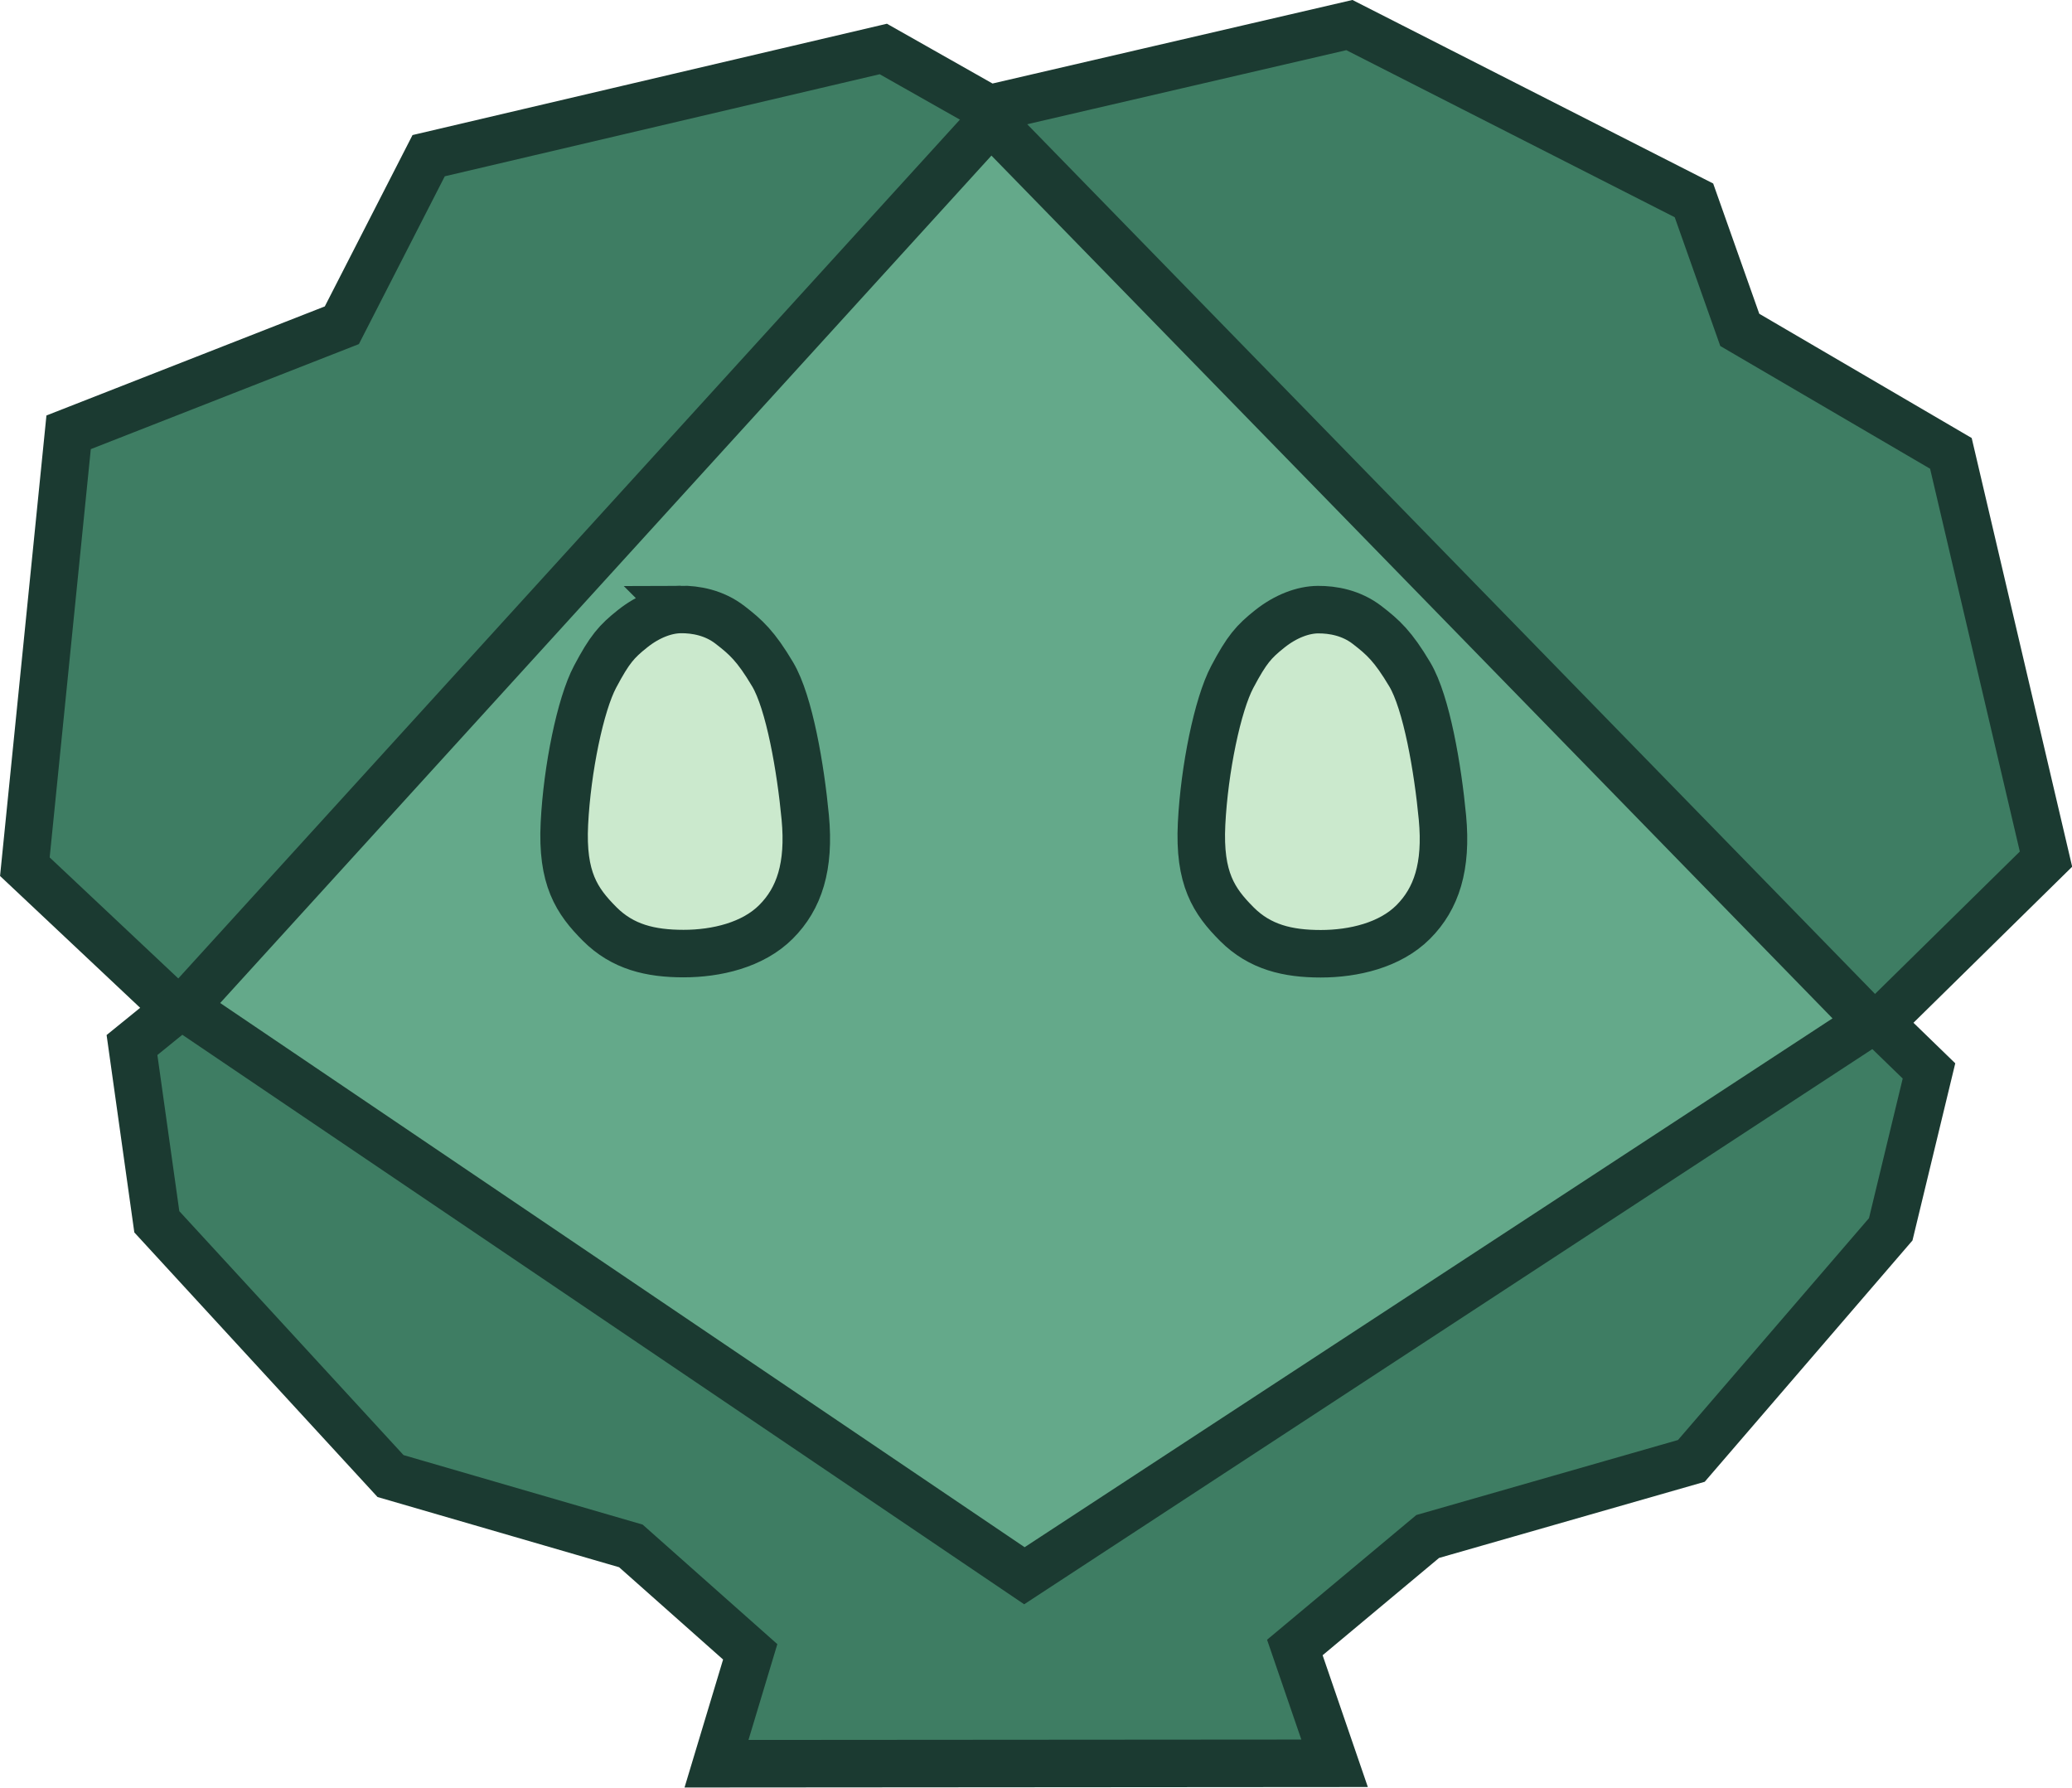
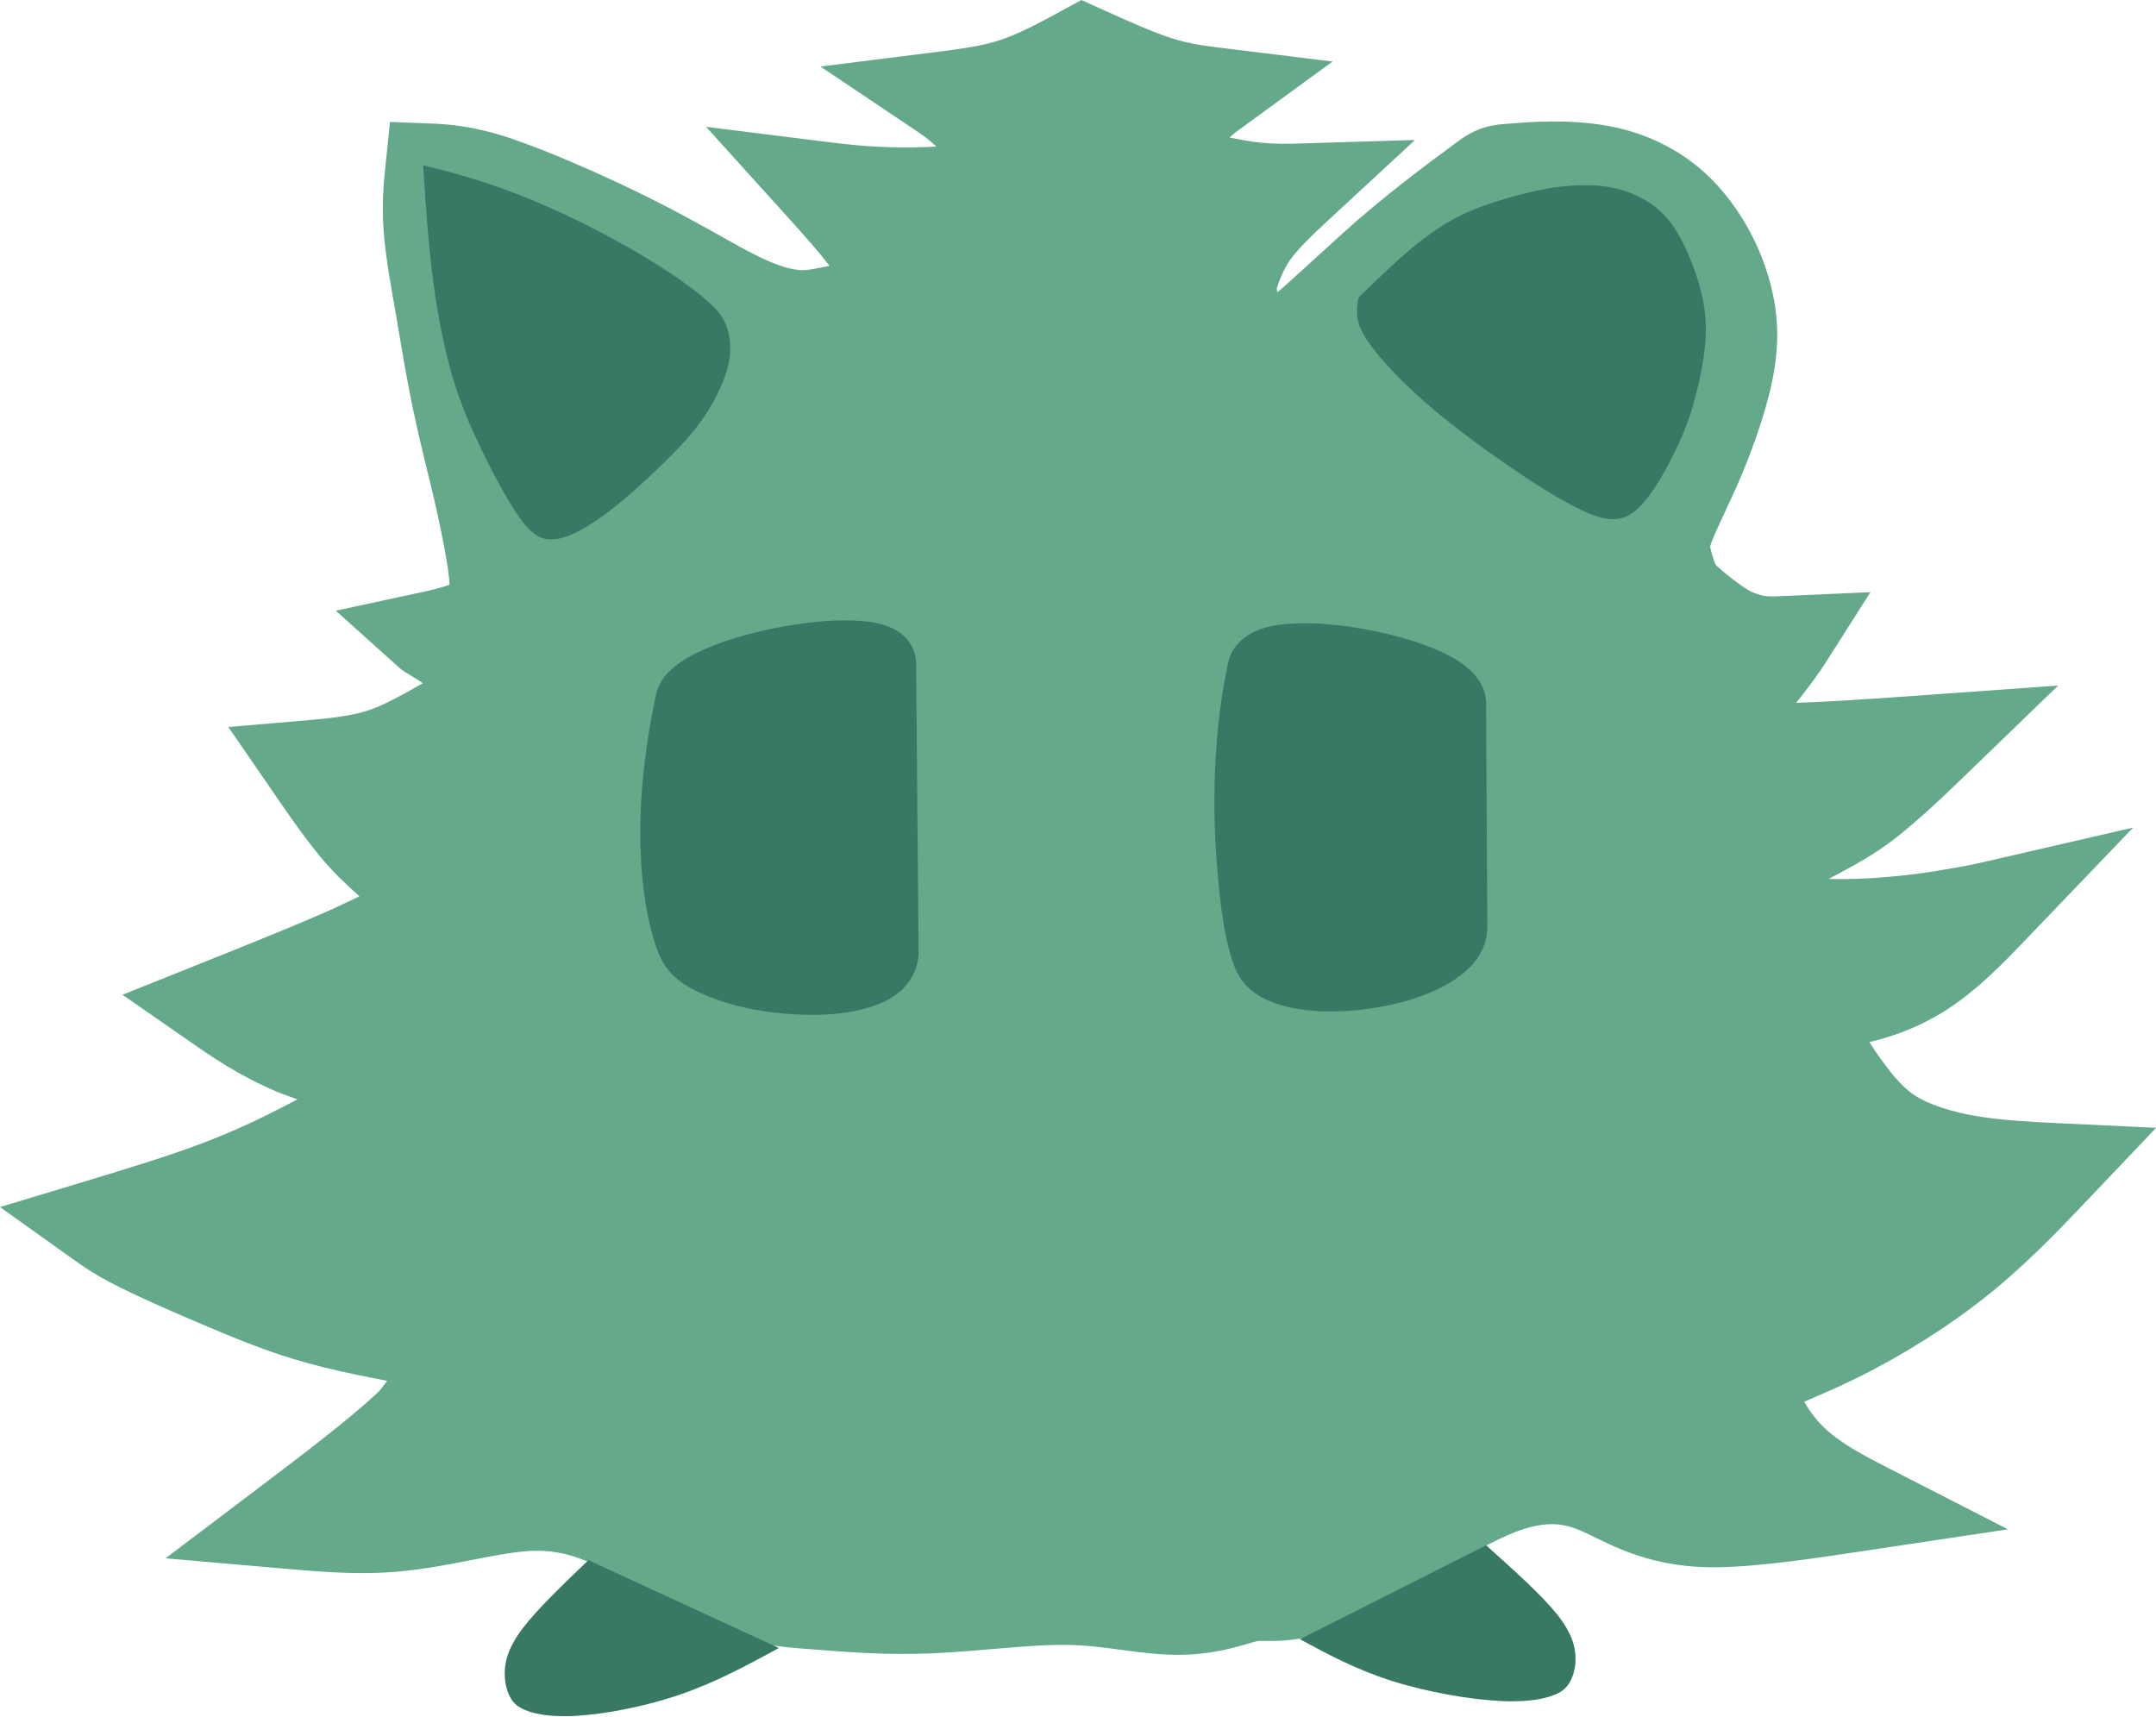
- <svg xmlns="http://www.w3.org/2000/svg" width="110.34mm" height="95.177mm" version="1.1" viewBox="0 0 110.34 95.177">
-   <g transform="translate(-39.756 -179.68)">
-     <g stroke="#1b3a31" stroke-width="2.53">
-       <path d="m109.94 212.14c-0.791 5e-3 -1.719 0.349-2.568 1.026s-1.216 1.087-1.996 2.558-1.486 4.893-1.633 7.815c-0.147 2.922 0.654 4.121 1.879 5.348 1.225 1.227 2.716 1.575 4.465 1.575 1.75 1e-5 3.69-0.453 4.927-1.691 1.237-1.239 1.8-2.95 1.555-5.559s-0.844-6.117-1.737-7.619-1.421-1.977-2.269-2.632-1.832-0.826-2.624-0.821z" fill="none" />
-       <path d="m76.008 212.13c-0.791 5e-3 -1.719 0.349-2.568 1.026s-1.216 1.087-1.996 2.558-1.486 4.893-1.633 7.815c-0.147 2.922 0.654 4.121 1.879 5.348 1.225 1.227 2.716 1.575 4.465 1.575 1.75 1e-5 3.69-0.452 4.927-1.691 1.237-1.239 1.8-2.95 1.555-5.559s-0.844-6.117-1.737-7.619-1.421-1.977-2.269-2.632-1.832-0.827-2.624-0.822z" fill="none" />
-       <g>
-         <path d="m108.71 267.4 7.076-5.911 14.039-4.024 10.618-12.331 2.037-8.433-2.637-2.558 8.868-8.719-5.064-21.604-11.243-6.576-2.44-6.895-18.349-9.334-19.198 4.455-5.622-3.182-24.212 5.681-4.623 9.029-14.55 5.7-2.33 23.129 8.061 7.584-2.356 1.911 1.322 9.412 12.446 13.538 12.798 3.719 6.356 5.64-1.795 5.958 32.914-0.024z" fill="#3e7d63" />
-         <path d="m92.521 186.12-42.959 47.194 44.746 30.266 45.013-29.46z" fill="#64a98a" />
-         <path d="m109.94 212.14c0.791-5e-3 1.775 0.166 2.624 0.821s1.376 1.13 2.269 2.632 1.491 5.01 1.737 7.619-0.318 4.32-1.555 5.559c-1.237 1.239-3.178 1.691-4.927 1.691-1.75 0-3.24-0.348-4.465-1.575-1.225-1.227-2.026-2.426-1.879-5.348 0.147-2.922 0.853-6.343 1.633-7.815s1.147-1.881 1.996-2.558 1.777-1.021 2.568-1.026z" fill="#cbe9cd" />
-         <path d="m76.008 212.13c0.791-5e-3 1.775 0.166 2.624 0.822s1.376 1.129 2.269 2.632 1.491 5.01 1.737 7.619-0.318 4.321-1.555 5.559c-1.237 1.239-3.178 1.691-4.927 1.691-1.75 0-3.24-0.348-4.465-1.575-1.225-1.227-2.026-2.426-1.879-5.348 0.147-2.922 0.853-6.343 1.633-7.815s1.147-1.881 1.996-2.558 1.777-1.021 2.568-1.026z" fill="#cbe9cd" />
-       </g>
+ <svg xmlns="http://www.w3.org/2000/svg" width="98.119mm" height="78.106mm" version="1.1" viewBox="0 0 98.119 78.106">
+   <path d="m68.851 7.619c0.826-0.062 2.479-0.187 3.96 0.078 1.481 0.265 2.791 0.92 3.835 2.058 1.045 1.138 1.824 2.76 2.105 4.194 0.281 1.434 0.062 2.682-0.312 3.991-0.374 1.31-0.904 2.682-1.428 3.809s-1.04 2.009-1.164 2.833c-0.124 0.823 0.217 1.79 0.655 2.353 0.438 0.563 1.509 1.451 2.445 1.851s1.64 0.369 2.421 0.334c-0.365 0.574-0.695 1.093-1.499 2.042s-2.159 2.375-1.649 2.709c0.51 0.334 4.002 0.124 5.891 0.004 1.889-0.12 3.045-0.203 4.2-0.285-1.108 1.071-2.216 2.142-3.318 3.005-1.102 0.864-2.198 1.52-3.541 2.15-1.343 0.631-2.933 1.236-2.83 1.861s1.899 1.271 3.956 1.426c2.057 0.155 4.375-0.18 5.821-0.414 1.446-0.234 2.019-0.366 2.592-0.498-1.014 1.058-2.029 2.117-3.065 2.866-1.036 0.75-2.095 1.191-3.153 1.455s-2.117 0.353-2.293 0.926c-0.176 0.573 0.529 1.632 1.215 2.614 0.686 0.982 1.352 1.887 2.325 2.532 0.973 0.645 2.252 1.028 3.579 1.253s2.691 0.289 4.058 0.354c-1.509 1.587-3.018 3.175-4.896 4.615-1.877 1.44-4.123 2.731-5.819 3.51-1.696 0.778-2.843 1.043-3.027 1.863-0.185 0.82 0.586 2.183 1.592 3.191 1.005 1.008 2.211 1.626 3.427 2.25-2.494 0.374-4.989 0.748-6.766 0.78-1.777 0.031-2.837-0.281-4.147-0.889s-2.869-1.512-5.285-0.757c-2.417 0.755-5.69 3.171-7.762 4.212s-2.941 0.71-3.873 0.795c-0.933 0.085-1.928 0.588-3.28 0.622-1.351 0.034-3.058-0.401-5.087-0.447s-4.378 0.298-6.429 0.386c-2.051 0.088-3.801-0.079-5.239-0.185-1.438-0.106-2.562-0.15-4.227-0.955-1.665-0.805-3.869-2.37-5.756-3.055-1.886-0.685-3.454-0.488-4.964-0.218-1.51 0.271-2.963 0.616-4.493 0.719-1.529 0.103-3.135-0.037-4.741-0.177 2.135-1.614 4.27-3.228 5.624-4.499 1.354-1.27 1.927-2.196 2.258-2.703s0.419-0.595-0.639-0.838-3.263-0.639-4.939-1.058c-1.676-0.419-2.822-0.86-4.057-1.367-1.235-0.507-2.558-1.08-3.528-1.521-0.97-0.441-1.587-0.75-2.05-1.014-0.463-0.265-0.772-0.485-1.08-0.706 1.896-0.573 3.792-1.147 5.424-1.764 1.632-0.617 2.999-1.279 4.255-1.94 1.257-0.661 2.403-1.323 3.241-1.676 0.838-0.353 1.367-0.397 0.551-0.75-0.816-0.353-2.977-1.014-4.564-1.698s-2.602-1.389-3.616-2.095c1.864-0.745 4.014-1.606 5.667-2.324s3.02-1.38 3.748-1.733 0.816-0.397 0.529-0.661c-0.287-0.265-0.948-0.75-1.609-1.312-0.661-0.562-1.323-1.202-2.008-2.037-0.685-0.835-1.393-1.865-2.102-2.895 1.13-0.096 2.26-0.193 3.342-0.538s2.115-0.938 3.233-1.583 2.318-1.342 2.414-1.747c0.096-0.405-0.913-0.517-1.671-0.801s-1.265-0.74-1.772-1.195c0.437-0.094 0.873-0.188 1.472-0.383 0.599-0.194 1.359-0.489 1.442-1.786 0.083-1.298-0.513-3.598-0.945-5.338-0.432-1.74-0.701-2.918-0.922-4.058s-0.393-2.242-0.601-3.443c-0.208-1.201-0.45-2.502-0.528-3.567-0.078-1.065 0.008-1.896 0.094-2.727 0.763 0.03 1.526 0.06 3.01 0.555 1.484 0.494 3.688 1.453 5.418 2.286 1.73 0.833 2.985 1.541 4.267 2.261 1.282 0.72 2.508 1.405 3.891 1.554 1.383 0.149 2.588-0.274 3.422-0.402s1.208 0.065 1.284-0.071c0.075-0.136-0.153-0.594-0.407-1.105-0.254-0.511-0.522-1.05-1.081-1.799-0.559-0.749-1.324-1.595-2.12-2.476 0.943 0.118 1.862 0.233 3.232 0.273s3.398-0.006 4.133-0.358c0.735-0.352 0.864-1.36 0.472-2.079-0.392-0.719-1.283-1.317-2.174-1.915 1.096-0.138 2.191-0.275 3.258-0.627 1.067-0.352 2.104-0.918 3.142-1.484 1.192 0.542 2.386 1.085 3.398 1.407 1.012 0.322 1.847 0.425 2.681 0.528-0.829 0.605-1.659 1.21-1.934 1.838-0.276 0.627 0.058 1.406 0.613 1.743 0.555 0.337 2.099 0.603 2.722 0.686 0.622 0.083 1.143 0.103 1.501 0.107 0.358 0.005 0.594-0.002 0.838-0.01-0.766 0.709-1.495 1.383-2.048 2.159-0.553 0.776-0.884 1.661-0.956 2.203-0.072 0.543 0.059 1.234 0.48 1.793 0.421 0.558 1.153 1.095 2.105 0.666 0.952-0.428 2.001-1.675 3.765-3.27 1.764-1.595 3.666-3 4.616-3.703 0.951-0.702 0.951-0.702 1.777-0.765z" fill="#64a98a" stop-color="#000000" stroke-linecap="round" />
+   <path d="m49.213 0-0.877 0.479c-1.038 0.566-1.983 1.069-2.811 1.342-0.827 0.273-1.785 0.403-2.881 0.541l-5.305 0.666 4.439 2.978c0.488 0.327 0.565 0.432 0.838 0.664-0.673 0.043-1.468 0.048-2.096 0.029-1.284-0.038-2.1-0.142-3.043-0.26l-5.344-0.668 3.611 3.994c0.796 0.881 1.532 1.704 2 2.33 0.001 0.002 7.88e-4 0.002 2e-3 0.004-0.45 0.081-0.987 0.234-1.402 0.189-0.86-0.093-1.845-0.59-3.125-1.309-1.28-0.719-2.591-1.459-4.379-2.32-1.788-0.861-3.997-1.829-5.652-2.381-1.656-0.552-2.801-0.626-3.564-0.656l-1.875-0.074-0.193 1.867c-0.086 0.831-0.189 1.83-0.098 3.078 0.092 1.248 0.346 2.579 0.551 3.762 0.204 1.182 0.38 2.297 0.609 3.482 0.229 1.185 0.507 2.404 0.943 4.16 0.436 1.756 0.925 4.189 0.891 4.729-0.03 0.013 0.039-0.022-0.064 0.012-0.508 0.165-0.839 0.236-1.275 0.33l-3.83 0.826 2.914 2.617c0.22 0.197 0.718 0.437 1.043 0.684-0.95 0.542-1.806 1.022-2.516 1.248-0.801 0.255-1.774 0.355-2.904 0.451l-3.428 0.293 1.949 2.832c0.708 1.03 1.435 2.095 2.203 3.031 0.617 0.752 1.219 1.304 1.815 1.842-0.601 0.28-0.968 0.47-1.725 0.799-1.607 0.698-3.75 1.555-5.613 2.301l-3.447 1.379 3.049 2.119c1.014 0.706 2.204 1.532 3.967 2.291 0.366 0.158 0.554 0.201 0.947 0.352-0.112 0.06-0.203 0.104-0.316 0.164-1.214 0.639-2.496 1.259-4.031 1.84-1.535 0.581-3.399 1.147-5.295 1.721l-3.894 1.176 3.311 2.365c0.309 0.22 0.704 0.502 1.25 0.814 0.546 0.312 1.218 0.645 2.217 1.1 0.999 0.454 2.333 1.031 3.594 1.549 1.26 0.518 2.544 1.012 4.332 1.459 1.048 0.262 1.909 0.421 2.918 0.625-0.209 0.226-0.184 0.296-0.48 0.574-1.206 1.131-3.326 2.749-5.461 4.363l-4.148 3.137 5.18 0.451c1.606 0.14 3.305 0.297 5.049 0.18 1.744-0.117 3.272-0.488 4.711-0.746 1.439-0.258 2.493-0.393 3.93 0.129 1.437 0.522 3.612 2.031 5.568 2.977 1.957 0.946 3.547 1.045 4.949 1.148 1.402 0.103 3.265 0.282 5.473 0.188 2.208-0.095 4.531-0.425 6.299-0.385 1.768 0.04 3.359 0.493 5.182 0.447 1.822-0.045 3.061-0.597 3.412-0.629 0.351-0.032 2.163 0.219 4.588-1 1.212-0.61 2.541-1.479 3.883-2.285 1.342-0.806 2.704-1.531 3.578-1.805 1.749-0.547 2.399-0.01 3.846 0.662 1.447 0.672 3 1.11 5.025 1.074 2.025-0.036 4.533-0.429 7.027-0.803l6.146-0.922-5.531-2.834c-1.216-0.624-2.192-1.151-2.922-1.883-0.338-0.339-0.631-0.755-0.818-1.09 0.389-0.175 0.901-0.381 1.672-0.734 1.851-0.849 4.171-2.183 6.201-3.74 2.03-1.557 3.62-3.235 5.129-4.822l3.012-3.17-4.367-0.207c-1.367-0.065-2.652-0.131-3.818-0.328-1.166-0.197-2.203-0.546-2.809-0.947-0.605-0.401-1.121-1.053-1.789-2.01-0.111-0.158-0.163-0.262-0.264-0.412 0.081-0.019 0.102-0.022 0.188-0.043 1.261-0.315 2.581-0.865 3.84-1.775 1.258-0.91 2.322-2.043 3.336-3.102l4.639-4.84-6.531 1.506c-0.573 0.132-1.052 0.246-2.463 0.475-1.283 0.208-3.225 0.409-4.867 0.357 1.05-0.553 2.075-1.099 3.014-1.834 1.222-0.957 2.366-2.07 3.475-3.141l3.959-3.826-5.49 0.393c-1.156 0.083-2.303 0.166-4.186 0.285-0.625 0.04-1.456 0.074-2.246 0.109 0.556-0.703 1.028-1.339 1.318-1.795l2.062-3.244-3.84 0.172c-0.782 0.035-0.977 0.067-1.545-0.176-0.46-0.197-1.56-1.119-1.654-1.24-0.065-0.084-0.263-0.763-0.254-0.826 0.033-0.222 0.433-1.065 1-2.287 0.567-1.222 1.127-2.669 1.537-4.104 0.41-1.435 0.712-3.083 0.352-4.924-0.36-1.841-1.244-3.692-2.594-5.162-1.349-1.47-3.115-2.344-4.957-2.674-1.842-0.33-3.637-0.166-4.463-0.104-0.413 0.031-0.919 0.056-1.482 0.299-0.563 0.242-0.857 0.5-1.332 0.852-0.951 0.702-2.908 2.145-4.769 3.828-1.707 1.544-2.704 2.478-2.986 2.695-0.012-0.057-0.042-0.135-0.041-0.139 4e-3 -0.03 0.247-0.809 0.602-1.307 0.388-0.545 1.011-1.143 1.777-1.852l3.922-3.629-5.34 0.162c-0.244 0.007-0.431 0.014-0.75 0.01-0.311-0.004-0.746-0.021-1.264-0.09-0.221-0.029-0.668-0.109-1.08-0.195 0.232-0.216 0.21-0.195 0.594-0.475l4.088-2.982-5.021-0.617c-0.834-0.103-1.492-0.186-2.318-0.449-0.826-0.263-1.985-0.78-3.178-1.322zm0.129 4.416c0.745 0.335 1.49 0.657 2.234 0.922-0.662 1.679 0.054 3.282 1.435 4.121 0.781 0.475 1.326 0.545 1.938 0.682 0.083 0.019 0.131 0.02 0.213 0.037-0.487 0.819-0.926 1.621-1.037 2.457-0.143 1.076 0.088 2.227 0.867 3.26 0.361 0.478 0.869 1.001 1.668 1.34 0.799 0.339 1.918 0.367 2.853-0.055 1.774-0.799 2.613-2.097 4.285-3.609 1.667-1.508 3.514-2.876 4.465-3.578 0.475-0.351 0.656-0.446 0.537-0.395-0.119 0.051-0.212 0.047 0.201 0.016 0.826-0.062 2.337-0.148 3.457 0.053 1.12 0.2 1.975 0.635 2.715 1.441 0.74 0.806 1.414 2.196 1.615 3.225 0.201 1.028 0.067 1.874-0.271 3.059-0.338 1.185-0.841 2.483-1.32 3.516s-1.114 1.952-1.328 3.377c-0.238 1.584 0.243 2.837 1.055 3.879 0.719 0.924 1.695 1.695 2.939 2.287-0.307 0.354-0.61 0.683-0.928 1.121-0.241 0.332-0.479 0.652-0.674 1.213-0.098 0.281-0.207 0.647-0.131 1.19 0.076 0.542 0.488 1.239 0.994 1.57 0.541 0.355 0.805 0.351 1.072 0.398s0.513 0.068 0.775 0.084c0.524 0.031 1.104 0.029 1.721 0.016 0.522-0.011 0.974-0.046 1.502-0.072-0.516 0.313-0.969 0.673-1.594 0.967-0.62 0.291-1.367 0.598-2.08 0.996-0.357 0.199-0.713 0.407-1.1 0.791s-0.94 1.188-0.771 2.209c0.168 1.021 0.758 1.471 1.195 1.777 0.437 0.307 0.873 0.498 1.346 0.668 0.935 0.337 2.025 0.551 3.201 0.643-0.231 0.083-0.453 0.146-0.73 0.33-0.401 0.265-0.887 0.763-1.092 1.43-0.41 1.334 0.096 2.045 0.422 2.668 0.326 0.623 0.713 1.174 1.065 1.678 0.703 1.007 1.517 2.166 2.859 3.055 1.287 0.852 2.739 1.259 4.168 1.514-0.518 0.471-0.97 1.017-1.539 1.453-1.725 1.323-3.894 2.572-5.436 3.279-0.771 0.354-1.451 0.592-2.156 0.951-0.705 0.359-1.711 1.058-1.988 2.289-0.275 1.224 0.114 2.092 0.525 2.885 0.304 0.586 0.748 1.091 1.184 1.596-0.457 0.039-1.179 0.173-1.541 0.18-1.53 0.027-2.097-0.159-3.269-0.703-1.173-0.544-3.64-1.816-6.725-0.852-1.542 0.482-3.026 1.342-4.443 2.193-1.417 0.851-2.762 1.709-3.621 2.141-1.718 0.864-1.643 0.451-3.156 0.59-1.514 0.138-2.266 0.593-3.147 0.615-0.88 0.022-2.703-0.396-4.992-0.447-2.289-0.052-4.667 0.305-6.561 0.387-1.893 0.081-3.533-0.073-5.006-0.182-1.473-0.108-2.131-0.096-3.504-0.76-1.373-0.664-3.608-2.287-5.943-3.135-2.336-0.848-4.418-0.59-6-0.307-1.183 0.212-2.182 0.377-3.195 0.518 0.398-0.337 0.967-0.729 1.307-1.047 1.502-1.409 2.265-2.611 2.564-3.07 0.075-0.115 0.176-0.228 0.332-0.568 0.156-0.34 0.369-1.3-0.086-2.064-0.455-0.764-0.966-0.897-1.27-1.01-0.303-0.113-0.548-0.168-0.844-0.236-1.185-0.272-3.337-0.658-4.9-1.049-1.564-0.391-2.572-0.781-3.781-1.277-0.787-0.323-1.509-0.646-2.252-0.971 0.311-0.11 0.665-0.201 0.965-0.314 1.728-0.654 3.179-1.357 4.479-2.041 1.299-0.684 2.471-1.343 3.086-1.602 0.154-0.065 0.312-0.122 0.494-0.191s0.349-0.076 0.809-0.414c0.23-0.169 0.658-0.497 0.828-1.246 0.17-0.75-0.202-1.53-0.477-1.844-0.55-0.626-0.796-0.607-1.086-0.732-1.129-0.488-3.039-1.063-4.443-1.654 0.65-0.269 1.359-0.543 1.934-0.793 1.695-0.737 3.095-1.414 3.824-1.768 0.365-0.177 0.54-0.003 1.277-0.846 0.369-0.422 0.612-1.663 0.35-2.258-0.262-0.595-0.486-0.707-0.615-0.826-0.518-0.478-1.077-0.863-1.67-1.367-0.593-0.504-1.156-1.047-1.758-1.781-0.041-0.049-0.093-0.134-0.135-0.186 0.156-0.042 0.28-0.022 0.438-0.072 1.363-0.434 2.505-1.111 3.625-1.758 0.56-0.323 1.163-0.67 1.709-1.039 0.273-0.185 0.533-0.37 0.801-0.617s0.64-0.474 0.85-1.361c0.21-0.887-0.402-1.963-0.836-2.299-0.164-0.126-0.241-0.122-0.369-0.189 0.382-0.579 0.677-1.258 0.725-2.01 0.131-2.055-0.57-4.224-0.998-5.947-0.428-1.723-0.688-2.862-0.9-3.957-0.212-1.095-0.383-2.184-0.594-3.404-0.211-1.22-0.439-2.49-0.504-3.373-0.006-0.079 0.012-0.137 0.008-0.213 0.192 0.054 0.219 0.003 0.469 0.086 1.312 0.437 3.51 1.384 5.182 2.189 1.671 0.805 2.871 1.482 4.156 2.203 1.285 0.721 2.75 1.593 4.656 1.799 1.907 0.205 3.472-0.342 3.939-0.414 0.224-0.034 0.308-0.026 0.477-0.014 0.084 0.006 0.172 0.03 0.49 0.014 0.159-0.008 0.395-0.02 0.74-0.164 0.345-0.144 0.792-0.498 1.022-0.91 0.459-0.826 0.27-1.272 0.213-1.543-0.057-0.271-0.123-0.436-0.188-0.594-0.128-0.316-0.262-0.577-0.389-0.832-0.136-0.274-0.453-0.742-0.68-1.127 0.457-0.003 0.887 0.011 1.355-0.02 0.863-0.057 1.577-0.048 2.561-0.52 0.997-0.478 1.587-1.447 1.758-2.322 0.152-0.78-0.027-1.529-0.352-2.242 0.925-0.314 1.698-0.747 2.477-1.162z" fill="#64a98a" stop-color="#000000" stroke-linecap="round" />
+   <g fill="#387966">
+     <path d="m66.423 42.192c-0.028 2.428-8.131 3.636-9.046 1.381-0.513-1.266-1.478-7.429-0.246-13.163 0.394-1.836 9.452-0.09 9.235 1.667z" stop-color="#000000" />
+     <path d="m58.676 28.387c-0.538 0.04-1.037 0.119-1.533 0.336-0.496 0.217-1.09 0.686-1.248 1.422-0.649 3.024-0.713 6.098-0.557 8.602s0.445 4.263 0.867 5.303c0.488 1.203 1.647 1.641 2.734 1.844 1.088 0.203 2.296 0.175 3.482-0.004 1.186-0.179 2.338-0.504 3.305-1.025 0.966-0.521 1.946-1.347 1.961-2.656v-0.012l-0.057-10.127-0.01 0.162c0.094-0.764-0.324-1.37-0.711-1.73-0.387-0.36-0.822-0.607-1.309-0.832-0.974-0.451-2.168-0.787-3.393-1.016-1.224-0.228-2.458-0.346-3.533-0.266zm0.189 2.523c0.727-0.054 1.819 0.03 2.881 0.229 1.062 0.198 2.115 0.513 2.791 0.826 0.294 0.136 0.467 0.257 0.564 0.334l0.057 9.879c0.001-0.095-0.043 0.139-0.633 0.457-0.59 0.318-1.525 0.607-2.482 0.752-0.957 0.144-1.949 0.148-2.639 0.02-0.69-0.129-0.886-0.384-0.855-0.309-0.092-0.226-0.542-2.182-0.688-4.51-0.14-2.233-0.056-4.967 0.463-7.578 0.123-0.035 0.264-0.079 0.541-0.1z" stop-color="#000000" />
+     <path d="m40.539 43.364c-0.028 2.428-8.478 1.809-9.393-0.446-0.513-1.266-1.291-5.278-0.059-11.011 0.394-1.836 9.557-3.397 9.34-1.641z" stop-color="#000000" />
+     <path d="m39.223 28.264c-1.02-0.088-2.219 0.015-3.451 0.229-1.232 0.213-2.474 0.539-3.512 0.969-0.519 0.215-0.989 0.45-1.406 0.762-0.418 0.312-0.853 0.715-1.004 1.418-1.28 5.959-0.571 10.037 0.125 11.754 0.476 1.174 1.509 1.68 2.586 2.074 1.077 0.394 2.315 0.618 3.539 0.691 1.224 0.073 2.418 0.004 3.459-0.314 0.52-0.159 1.016-0.38 1.451-0.77 0.435-0.39 0.787-1.027 0.795-1.697v-0.014l-0.113-13.109-0.01 0.166c0.046-0.373-0.051-0.819-0.26-1.139-0.209-0.32-0.479-0.514-0.727-0.645-0.495-0.262-0.962-0.331-1.473-0.375zm-0.217 2.519c0.104 0.009 0.085 0.014 0.162 0.029l0.105 12.4c-0.056 0.042-0.192 0.132-0.455 0.213-0.58 0.178-1.562 0.269-2.568 0.209-1.006-0.06-2.053-0.263-2.818-0.543-0.765-0.28-1.132-0.695-1.113-0.648-0.331-0.815-1.177-4.763 0.006-10.271-0.052 0.244-0.115 0.196 0.043 0.078 0.158-0.118 0.467-0.291 0.859-0.453 0.784-0.324 1.896-0.624 2.977-0.811 1.08-0.187 2.154-0.259 2.803-0.203z" stop-color="#000000" />
+     <g>
+       <path d="m26.778 71.005c-1.163 1.114-2.326 2.227-2.986 3.096-0.66 0.869-0.815 1.492-0.823 2.05-0.008 0.558 0.186 1.238 0.637 1.522 0.451 0.284 1.256 0.488 2.568 0.419 1.312-0.07 3.142-0.411 4.774-0.971 1.632-0.56 3.067-1.34 4.501-2.119" />
+       <path d="m67.632 70.327c1.243 1.114 2.486 2.227 3.191 3.096 0.705 0.869 0.871 1.492 0.88 2.05 0.008 0.558-0.199 1.238-0.681 1.522-0.482 0.284-1.342 0.488-2.744 0.419-1.402-0.07-3.358-0.411-4.97-0.925-1.612-0.514-2.88-1.2-4.147-1.886" />
+       <path d="m19.257 7.519c0.107 1.635 0.213 3.27 0.401 4.826s0.457 3.034 0.784 4.265c0.326 1.23 0.711 2.219 1.23 3.339 0.518 1.12 1.174 2.38 1.73 3.25 0.556 0.87 1.017 1.36 1.702 1.353 0.685-0.007 1.611-0.522 2.575-1.254 0.964-0.732 2.003-1.703 2.764-2.465 0.761-0.762 1.258-1.33 1.7-2.014 0.442-0.684 0.847-1.504 1.015-2.271 0.169-0.766 0.076-1.76-0.538-2.432-0.614-0.672-1.796-1.514-3.095-2.307-1.299-0.793-2.716-1.536-4.008-2.132-1.293-0.596-2.462-1.045-3.485-1.38-1.023-0.335-1.899-0.557-2.775-0.778z" />
+       <path d="m62.205 13.173c0.374-0.363 1.12-1.088 1.825-1.692 0.705-0.604 1.367-1.086 2.012-1.45 0.645-0.364 1.267-0.607 1.994-0.842 0.728-0.235 1.557-0.46 2.344-0.598 0.787-0.138 1.527-0.187 2.181-0.151 0.654 0.036 1.227 0.16 1.781 0.397 0.554 0.238 1.09 0.591 1.531 1.104 0.441 0.513 0.786 1.186 1.075 1.908s0.525 1.498 0.625 2.227 0.065 1.442-0.041 2.172c-0.105 0.73-0.283 1.519-0.491 2.224-0.207 0.705-0.448 1.346-0.909 2.267s-1.142 2.126-1.851 2.617c-0.709 0.491-1.506 0.23-2.223-0.103-0.718-0.333-1.509-0.787-2.578-1.492-1.069-0.705-2.423-1.666-3.515-2.533s-1.927-1.645-2.583-2.336c-0.656-0.69-1.136-1.296-1.381-1.769-0.245-0.473-0.254-0.814-0.243-1.057 0.011-0.243 0.042-0.387 0.058-0.459 0.016-0.072 0.016-0.072 0.389-0.435z" />
    </g>
  </g>
</svg>
